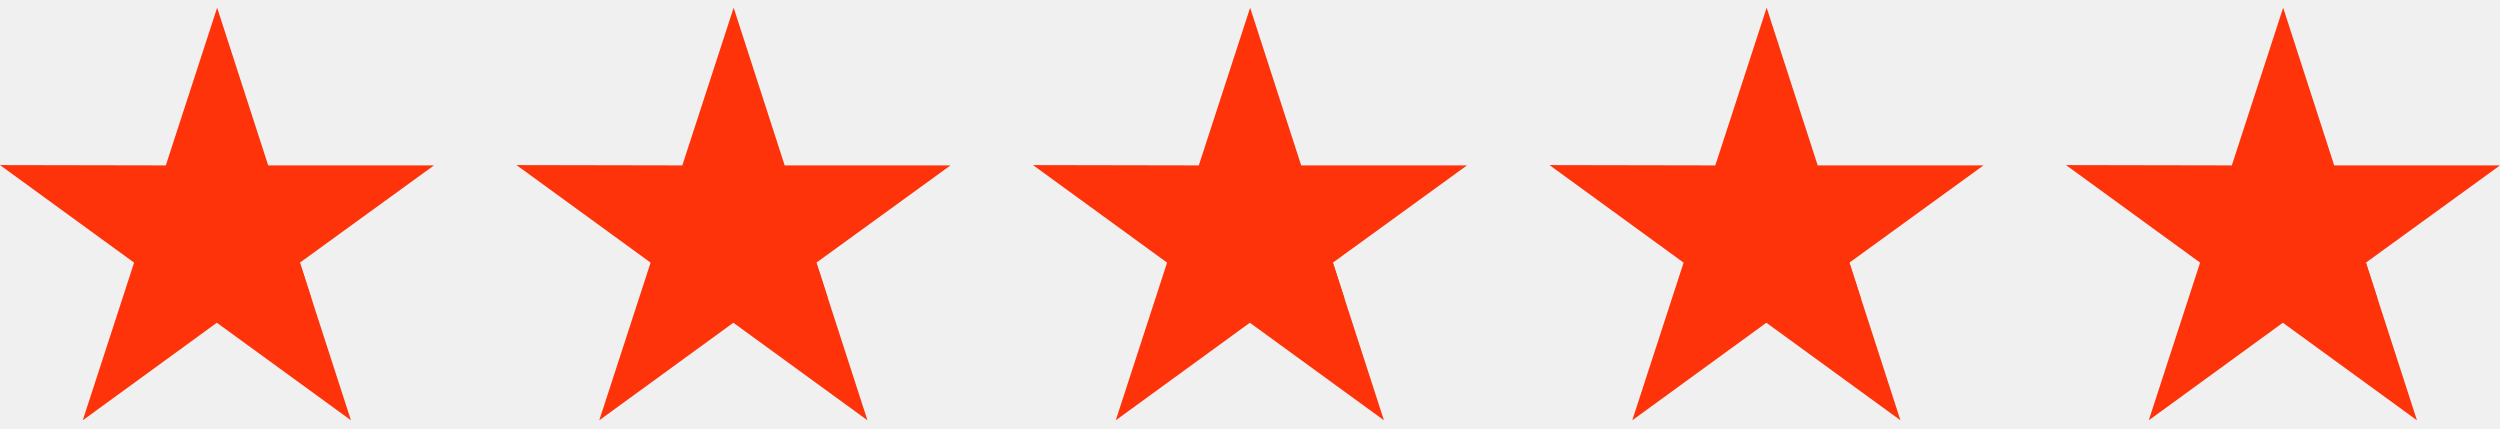
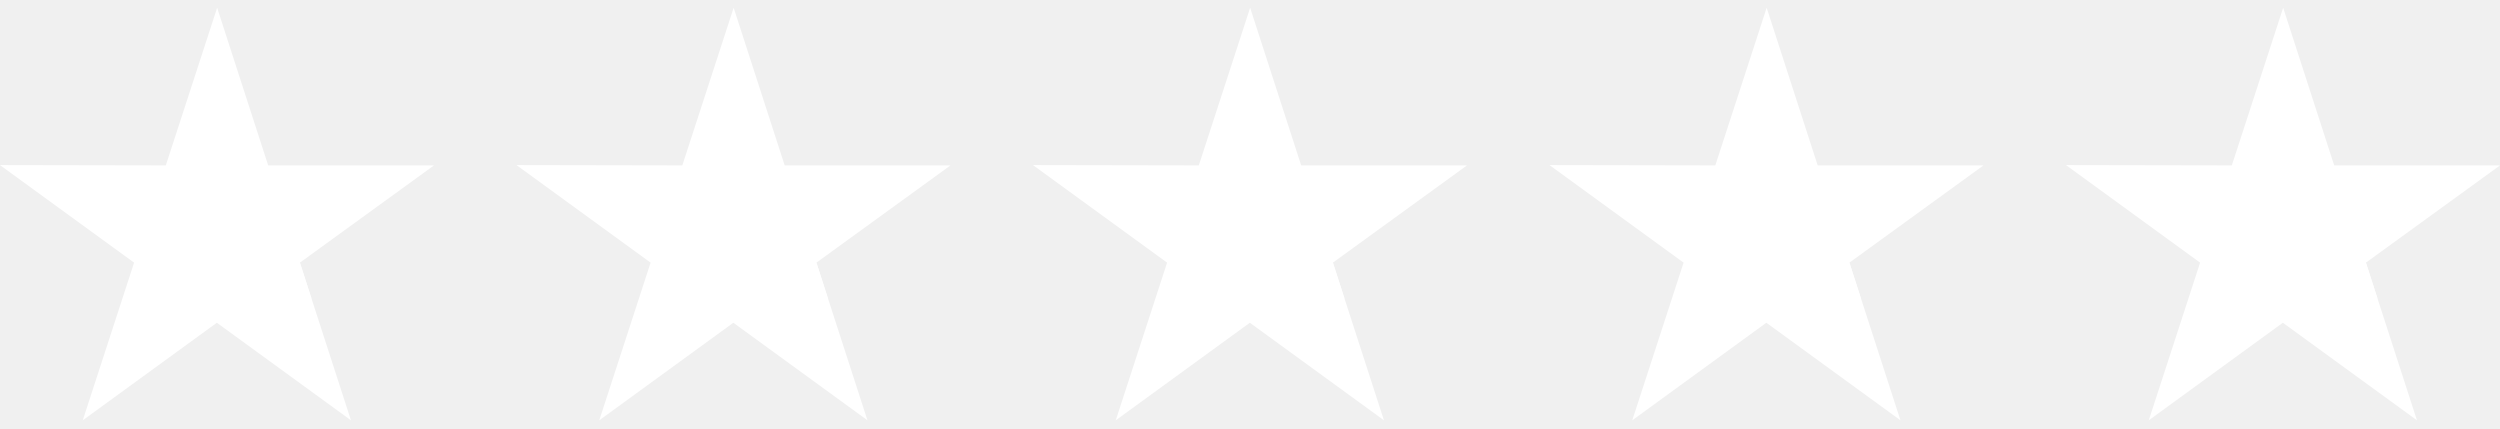
<svg xmlns="http://www.w3.org/2000/svg" width="146" height="25" viewBox="0 0 146 25" fill="none">
-   <path d="M25.345 9.659H15.662L12.681 0.452L9.683 9.659L0 9.641L7.831 15.338L4.833 24.545L12.664 18.848L20.495 24.545L17.514 15.338L25.345 9.659Z" fill="#FE330A" />
-   <path d="M18.184 17.419L17.514 15.338L12.682 18.848L18.184 17.419Z" fill="#FE330A" />
-   <path d="M55.509 9.659H45.826L42.845 0.452L39.847 9.659L30.164 9.641L37.995 15.338L34.997 24.545L42.828 18.848L50.659 24.545L47.678 15.338L55.509 9.659Z" fill="#FE330A" />
-   <path d="M48.349 17.419L47.678 15.338L42.846 18.848L48.349 17.419Z" fill="#FE330A" />
-   <path d="M85.672 9.659H75.989L73.008 0.452L70.01 9.659L60.327 9.641L68.158 15.338L65.16 24.545L72.991 18.848L80.822 24.545L77.841 15.338L85.672 9.659Z" fill="#FE330A" />
-   <path d="M78.512 17.419L77.841 15.338L73.009 18.848L78.512 17.419Z" fill="#FE330A" />
-   <path d="M115.836 9.659H106.153L103.173 0.452L100.174 9.659L90.491 9.641L98.322 15.338L95.324 24.545L103.155 18.848L110.986 24.545L108.005 15.338L115.836 9.659Z" fill="#FE330A" />
-   <path d="M108.675 17.419L108.005 15.338L103.172 18.848L108.675 17.419Z" fill="#FE330A" />
-   <path d="M146 9.659H136.317L133.337 0.452L130.338 9.659L120.655 9.641L128.486 15.338L125.488 24.545L133.319 18.848L141.15 24.545L138.169 15.338L146 9.659Z" fill="#FE330A" />
-   <path d="M138.84 17.419L138.17 15.338L133.337 18.848L138.84 17.419Z" fill="#FE330A" />
+   <path d="M25.345 9.659H15.662L12.681 0.452L9.683 9.659L0 9.641L7.831 15.338L4.833 24.545L12.664 18.848L20.495 24.545L17.514 15.338L25.345 9.659Z" fill="#ffffff" />
+   <path d="M18.184 17.419L17.514 15.338L12.682 18.848L18.184 17.419Z" fill="#ffffff" />
+   <path d="M55.509 9.659H45.826L42.845 0.452L39.847 9.659L30.164 9.641L37.995 15.338L34.997 24.545L42.828 18.848L50.659 24.545L47.678 15.338L55.509 9.659Z" fill="#ffffff" />
+   <path d="M48.349 17.419L47.678 15.338L42.846 18.848L48.349 17.419Z" fill="#ffffff" />
+   <path d="M85.672 9.659H75.989L73.008 0.452L70.01 9.659L60.327 9.641L68.158 15.338L65.16 24.545L72.991 18.848L80.822 24.545L77.841 15.338L85.672 9.659Z" fill="#ffffff" />
+   <path d="M78.512 17.419L77.841 15.338L73.009 18.848L78.512 17.419Z" fill="#ffffff" />
+   <path d="M115.836 9.659H106.153L103.173 0.452L100.174 9.659L90.491 9.641L98.322 15.338L95.324 24.545L103.155 18.848L110.986 24.545L108.005 15.338L115.836 9.659Z" fill="#ffffff" />
+   <path d="M108.675 17.419L108.005 15.338L103.172 18.848L108.675 17.419Z" fill="#ffffff" />
+   <path d="M146 9.659H136.317L133.337 0.452L130.338 9.659L120.655 9.641L128.486 15.338L125.488 24.545L133.319 18.848L141.15 24.545L138.169 15.338L146 9.659Z" fill="#ffffff" />
+   <path d="M138.84 17.419L138.17 15.338L133.337 18.848L138.84 17.419Z" fill="#ffffff" />
</svg>
